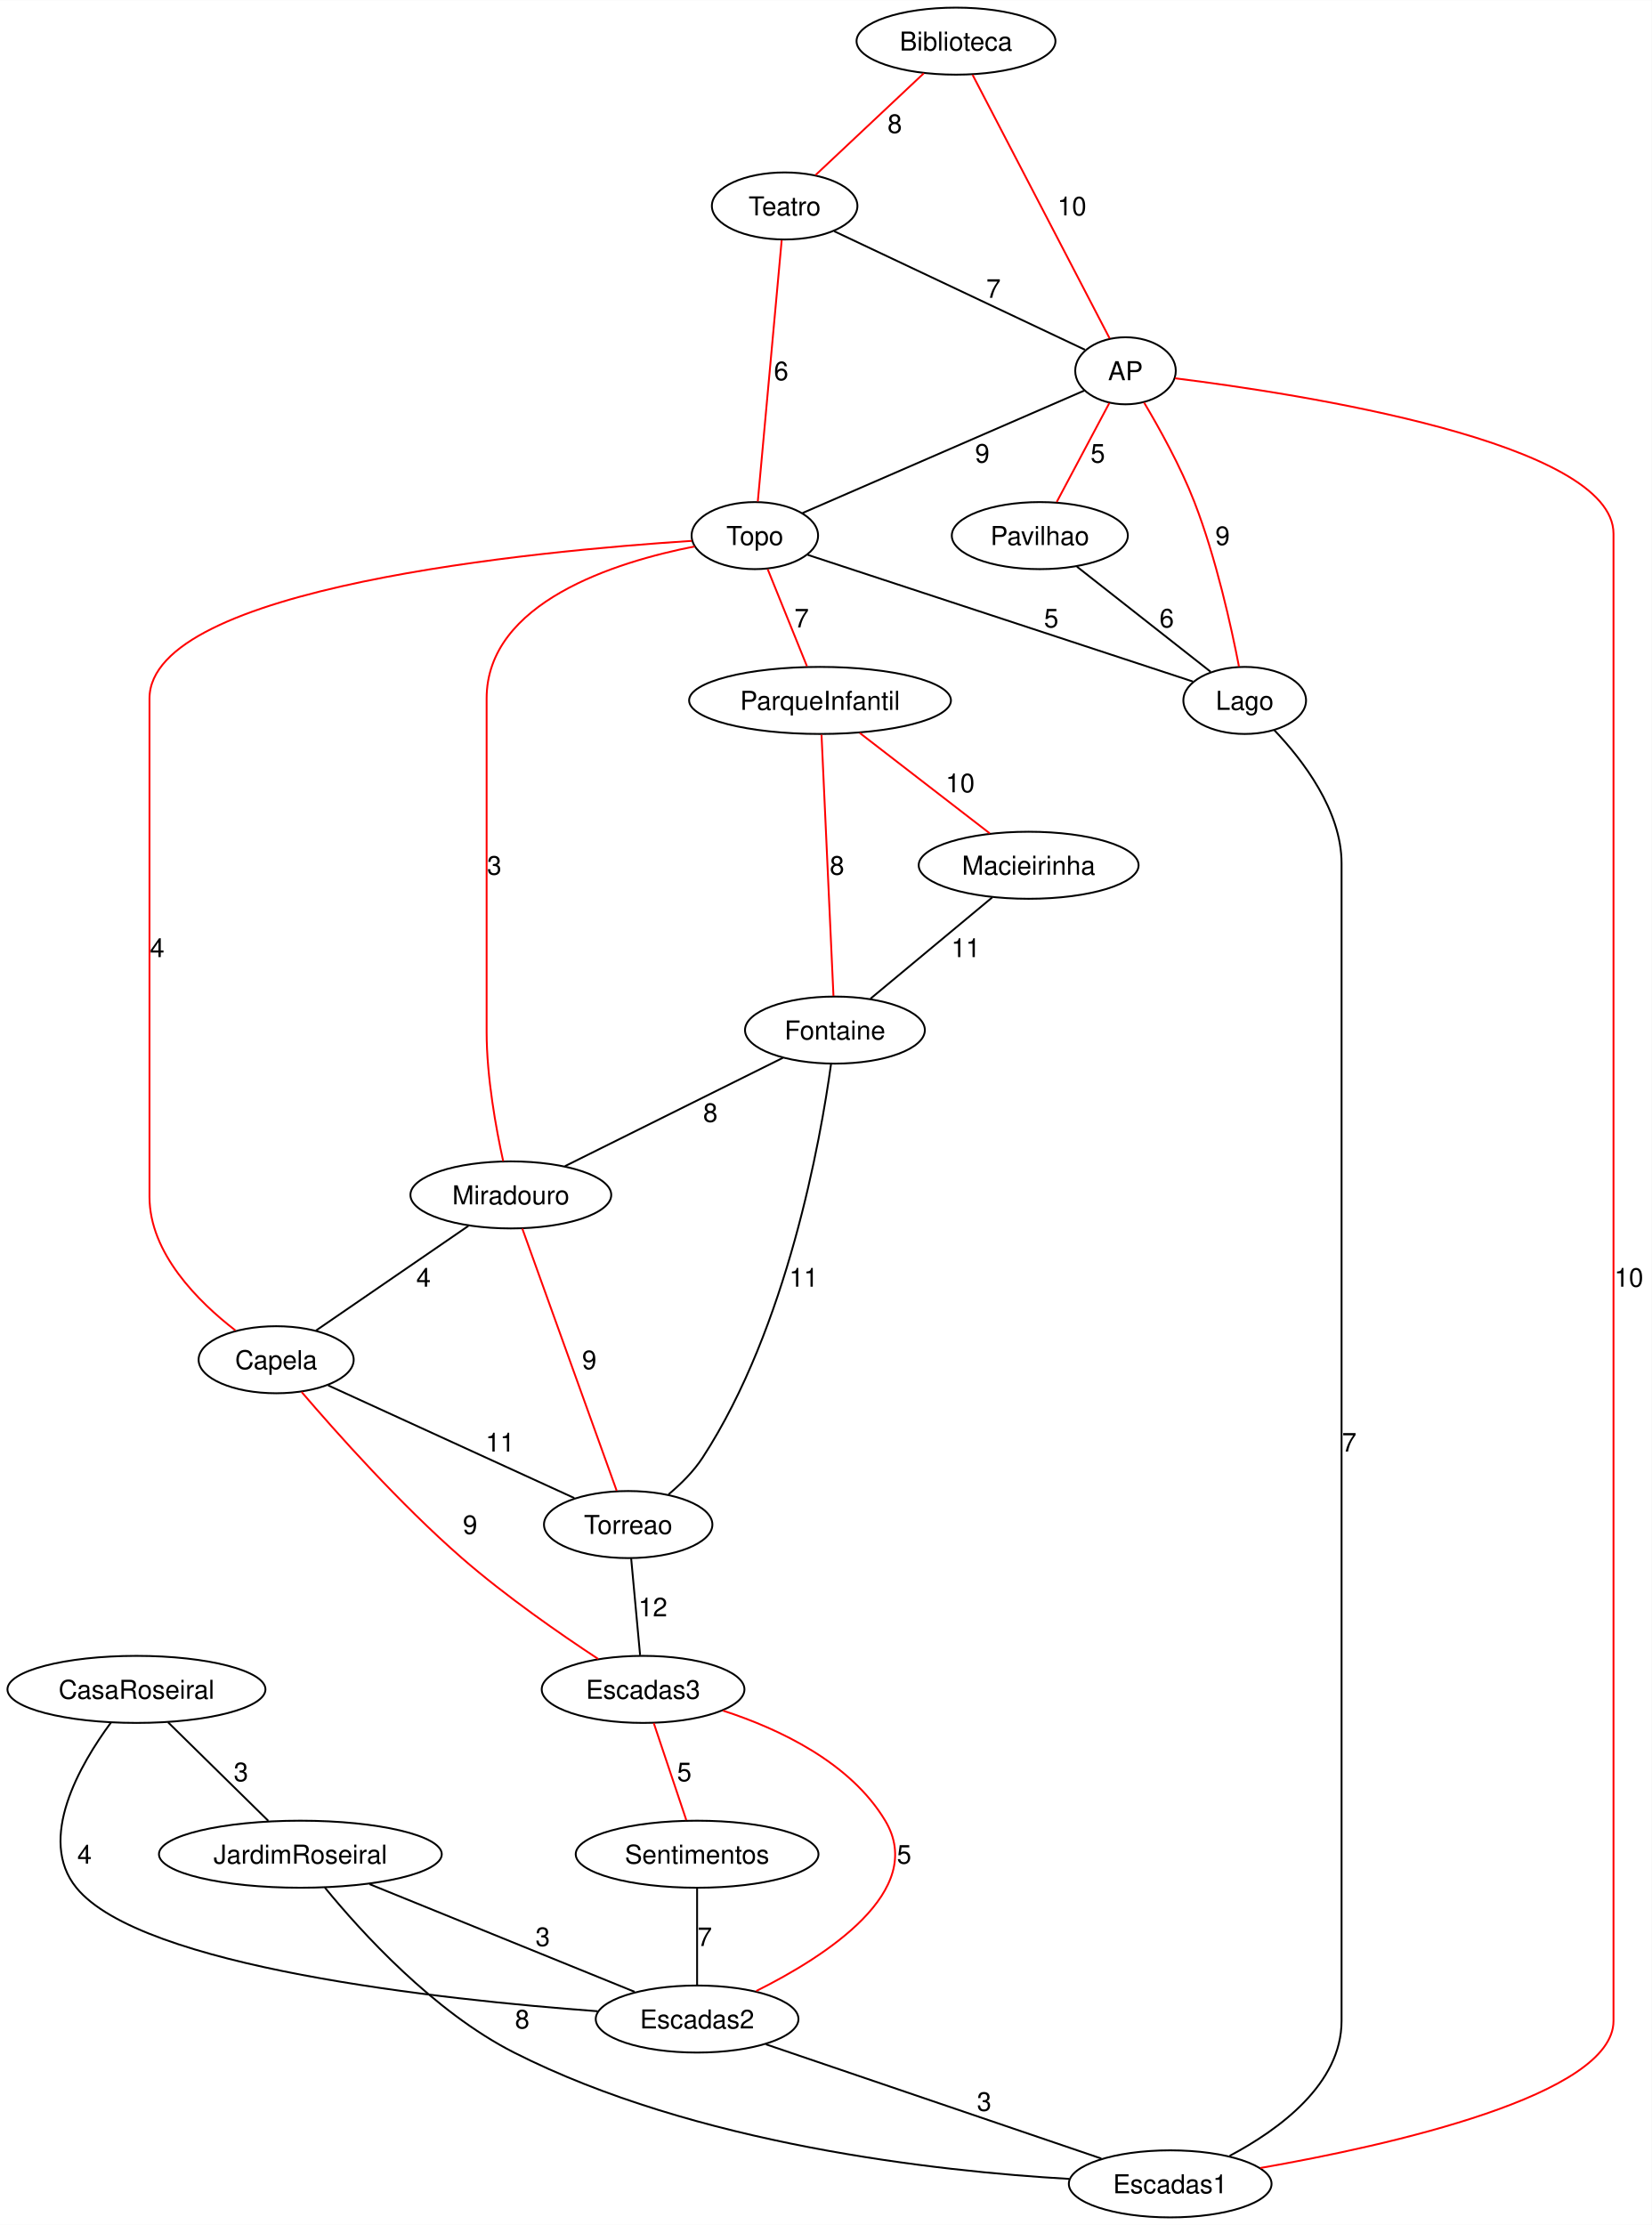
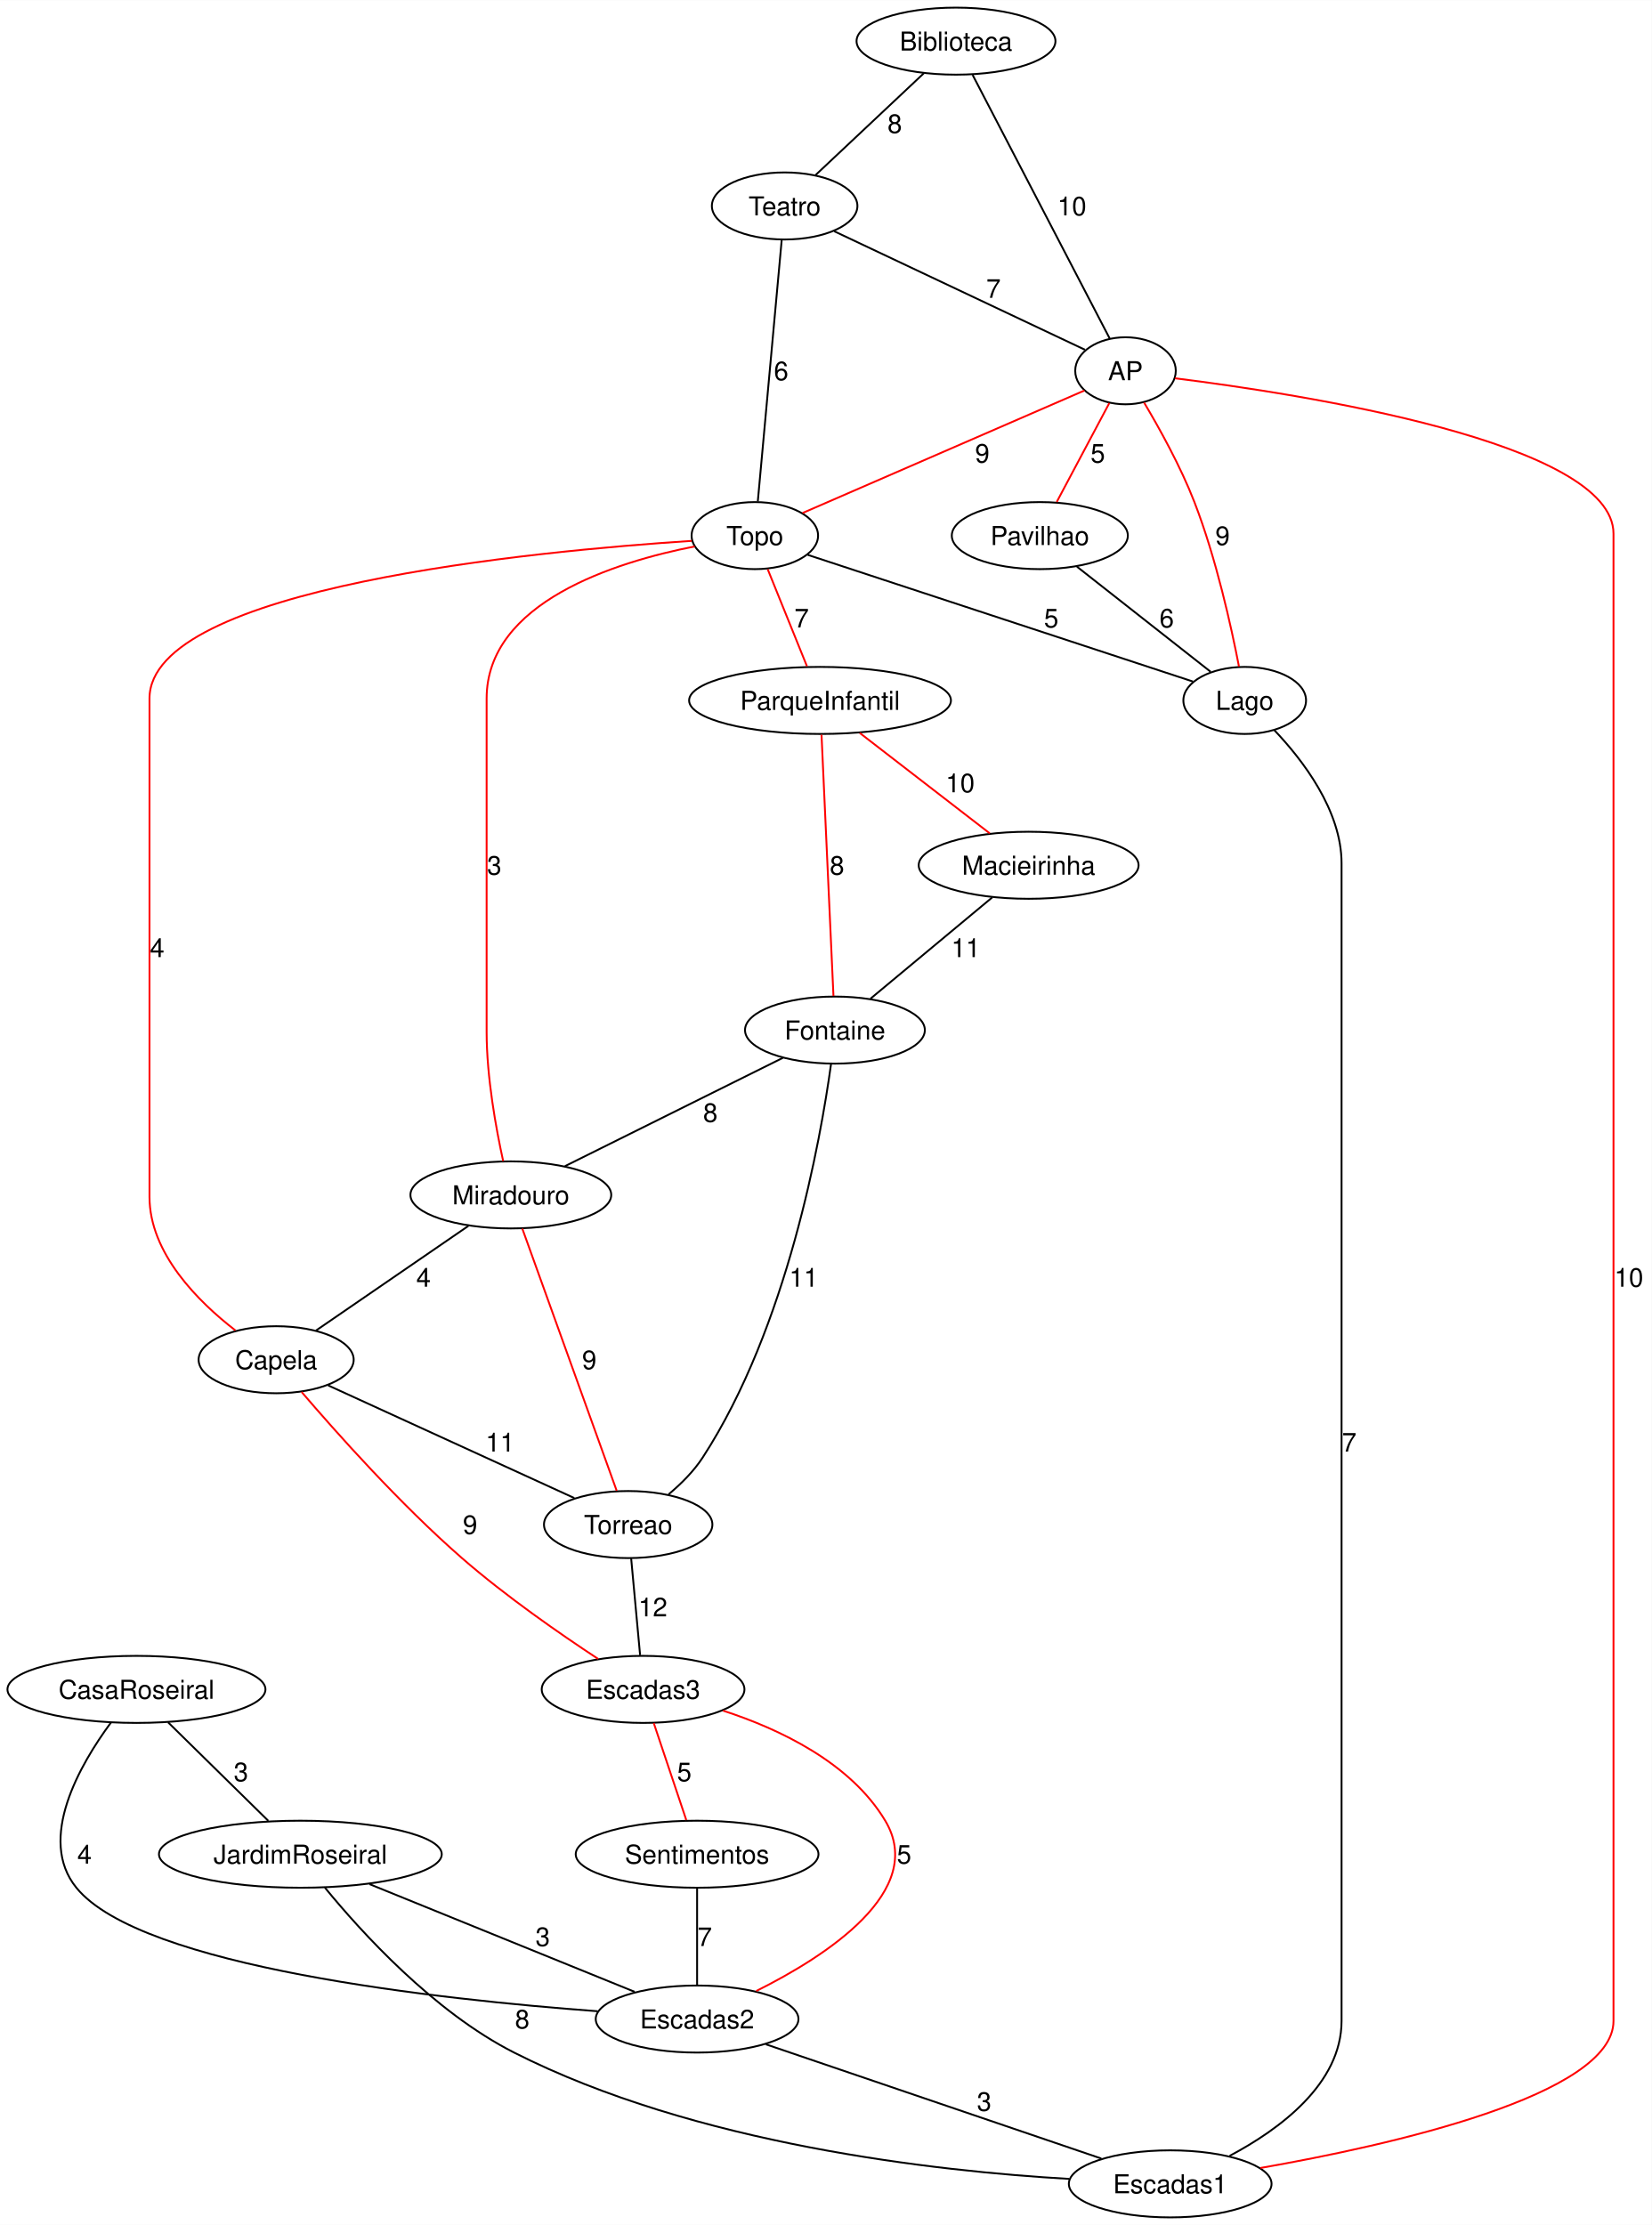
<svg xmlns="http://www.w3.org/2000/svg" width="887pt" height="1195pt" viewBox="0.00 0.00 886.76 1194.50">
  <g id="graph0" class="graph" transform="scale(1 1) rotate(0) translate(4 1190.5)">
    <polygon fill="white" stroke="none" points="-4,4 -4,-1190.5 882.76,-1190.5 882.76,4 -4,4" />
    <g id="node1" class="node">
      <ellipse fill="none" stroke="black" cx="509.26" cy="-1168.5" rx="53.4" ry="18" />
      <text text-anchor="middle" x="509.26" y="-1163.45" font-family="Helvetica,Arial,sans-serif" font-size="14.00">﻿Biblioteca</text>
    </g>
    <g id="node2" class="node">
      <ellipse fill="none" stroke="black" cx="417.26" cy="-1080" rx="39.07" ry="18" />
      <text text-anchor="middle" x="417.26" y="-1074.95" font-family="Helvetica,Arial,sans-serif" font-size="14.00">Teatro</text>
    </g>
    <g id="edge1" class="edge">
-       <path fill="none" stroke="red" d="M491.96,-1151.23C475.3,-1135.57 450.29,-1112.05 433.87,-1096.61" />
+       <path fill="none" stroke="black" d="M491.96,-1151.23C475.3,-1135.57 450.29,-1112.05 433.87,-1096.61" />
      <text text-anchor="middle" x="476.39" y="-1119.2" font-family="Helvetica,Arial,sans-serif" font-size="14.00">8</text>
    </g>
    <g id="node3" class="node">
      <ellipse fill="none" stroke="black" cx="600.26" cy="-991.5" rx="27" ry="18" />
      <text text-anchor="middle" x="600.26" y="-986.45" font-family="Helvetica,Arial,sans-serif" font-size="14.00">AP</text>
    </g>
    <g id="edge2" class="edge">
-       <path fill="none" stroke="red" d="M518.16,-1150.4C535.69,-1116.69 574.5,-1042.04 591.74,-1008.9" />
+       <path fill="none" stroke="black" d="M518.16,-1150.4C535.69,-1116.69 574.5,-1042.04 591.74,-1008.9" />
      <text text-anchor="middle" x="571.51" y="-1074.95" font-family="Helvetica,Arial,sans-serif" font-size="14.00">10</text>
    </g>
    <g id="edge3" class="edge">
      <path fill="none" stroke="black" d="M443.87,-1066.42C480.26,-1049.23 544.83,-1018.7 578.49,-1002.79" />
      <text text-anchor="middle" x="529.39" y="-1030.7" font-family="Helvetica,Arial,sans-serif" font-size="14.00">7</text>
    </g>
    <g id="node4" class="node">
      <ellipse fill="none" stroke="black" cx="401.26" cy="-903" rx="33.95" ry="18" />
      <text text-anchor="middle" x="401.26" y="-897.95" font-family="Helvetica,Arial,sans-serif" font-size="14.00">Topo</text>
    </g>
    <g id="edge4" class="edge">
-       <path fill="none" stroke="red" d="M415.67,-1061.58C412.61,-1028.04 405.91,-954.84 402.85,-921.35" />
+       <path fill="none" stroke="black" d="M415.67,-1061.58C412.61,-1028.04 405.91,-954.84 402.85,-921.35" />
      <text text-anchor="middle" x="415.39" y="-986.45" font-family="Helvetica,Arial,sans-serif" font-size="14.00">6</text>
    </g>
    <g id="edge6" class="edge">
-       <path fill="none" stroke="black" d="M578.21,-980.91C541.07,-964.77 466.26,-932.25 426.87,-915.13" />
+       <path fill="none" stroke="red" d="M578.21,-980.91C541.07,-964.77 466.26,-932.25 426.87,-915.13" />
      <text text-anchor="middle" x="523.39" y="-942.2" font-family="Helvetica,Arial,sans-serif" font-size="14.00">9</text>
    </g>
    <g id="node5" class="node">
      <ellipse fill="none" stroke="black" cx="554.26" cy="-903" rx="47.26" ry="18" />
      <text text-anchor="middle" x="554.26" y="-897.95" font-family="Helvetica,Arial,sans-serif" font-size="14.00">Pavilhao</text>
    </g>
    <g id="edge5" class="edge">
      <path fill="none" stroke="red" d="M591.61,-974.23C583.54,-959.06 571.55,-936.51 563.35,-921.08" />
      <text text-anchor="middle" x="585.39" y="-942.2" font-family="Helvetica,Arial,sans-serif" font-size="14.00">5</text>
    </g>
    <g id="node6" class="node">
      <ellipse fill="none" stroke="black" cx="664.26" cy="-814.5" rx="32.93" ry="18" />
      <text text-anchor="middle" x="664.26" y="-809.45" font-family="Helvetica,Arial,sans-serif" font-size="14.00">Lago</text>
    </g>
    <g id="edge7" class="edge">
      <path fill="none" stroke="red" d="M610.23,-974.45C618.42,-960.69 629.85,-940.12 637.26,-921 648.95,-890.86 657.07,-853.91 661.18,-832.7" />
      <text text-anchor="middle" x="652.39" y="-897.95" font-family="Helvetica,Arial,sans-serif" font-size="14.00">9</text>
    </g>
    <g id="node7" class="node">
      <ellipse fill="none" stroke="black" cx="624.26" cy="-18" rx="54.42" ry="18" />
      <text text-anchor="middle" x="624.26" y="-12.95" font-family="Helvetica,Arial,sans-serif" font-size="14.00">Escadas1</text>
    </g>
    <g id="edge8" class="edge">
      <path fill="none" stroke="red" d="M626.83,-987.48C693.44,-979.16 862.26,-953.22 862.26,-904 862.26,-904 862.26,-904 862.26,-105.5 862.26,-65.55 742.3,-38.72 672.71,-26.53" />
      <text text-anchor="middle" x="870.51" y="-499.7" font-family="Helvetica,Arial,sans-serif" font-size="14.00">10</text>
    </g>
    <g id="edge13" class="edge">
      <path fill="none" stroke="black" d="M429.66,-892.66C480.4,-875.97 586.02,-841.23 636.38,-824.67" />
      <text text-anchor="middle" x="560.39" y="-853.7" font-family="Helvetica,Arial,sans-serif" font-size="14.00">5</text>
    </g>
    <g id="node8" class="node">
      <ellipse fill="none" stroke="black" cx="436.26" cy="-814.5" rx="70.29" ry="18" />
      <text text-anchor="middle" x="436.26" y="-809.45" font-family="Helvetica,Arial,sans-serif" font-size="14.00">ParqueInfantil</text>
    </g>
    <g id="edge10" class="edge">
      <path fill="none" stroke="red" d="M408.18,-884.91C414.28,-869.84 423.12,-847.99 429.24,-832.85" />
      <text text-anchor="middle" x="426.39" y="-853.7" font-family="Helvetica,Arial,sans-serif" font-size="14.00">7</text>
    </g>
    <g id="node9" class="node">
      <ellipse fill="none" stroke="black" cx="270.26" cy="-549" rx="53.91" ry="18" />
      <text text-anchor="middle" x="270.26" y="-543.95" font-family="Helvetica,Arial,sans-serif" font-size="14.00">Miradouro</text>
    </g>
    <g id="edge11" class="edge">
      <path fill="none" stroke="red" d="M368.95,-897.19C326.49,-888.83 257.26,-867.27 257.26,-815.5 257.26,-815.5 257.26,-815.5 257.26,-636.5 257.26,-612.2 262.34,-584.49 266.15,-567.12" />
      <text text-anchor="middle" x="261.39" y="-720.95" font-family="Helvetica,Arial,sans-serif" font-size="14.00">3</text>
    </g>
    <g id="node10" class="node">
      <ellipse fill="none" stroke="black" cx="144.26" cy="-460.5" rx="41.63" ry="18" />
      <text text-anchor="middle" x="144.26" y="-455.45" font-family="Helvetica,Arial,sans-serif" font-size="14.00">Capela</text>
    </g>
    <g id="edge12" class="edge">
      <path fill="none" stroke="red" d="M367.4,-900.17C284.16,-894.77 76.26,-875.27 76.26,-815.5 76.26,-815.5 76.26,-815.5 76.26,-548 76.26,-517.63 102.5,-491.62 122.37,-476.26" />
      <text text-anchor="middle" x="80.39" y="-676.7" font-family="Helvetica,Arial,sans-serif" font-size="14.00">4</text>
    </g>
    <g id="edge9" class="edge">
      <path fill="none" stroke="black" d="M574.18,-886.34C594.62,-870.27 626.13,-845.49 645.95,-829.9" />
      <text text-anchor="middle" x="622.39" y="-853.7" font-family="Helvetica,Arial,sans-serif" font-size="14.00">6</text>
    </g>
    <g id="edge24" class="edge">
      <path fill="none" stroke="black" d="M680.15,-798.56C695.44,-782.48 716.26,-755.39 716.26,-727 716.26,-727 716.26,-727 716.26,-105.5 716.26,-71.63 682.76,-47.13 656.18,-33.04" />
      <text text-anchor="middle" x="720.39" y="-411.2" font-family="Helvetica,Arial,sans-serif" font-size="14.00">7</text>
    </g>
    <g id="node11" class="node">
      <ellipse fill="none" stroke="black" cx="548.26" cy="-726" rx="59.03" ry="18" />
      <text text-anchor="middle" x="548.26" y="-720.95" font-family="Helvetica,Arial,sans-serif" font-size="14.00">Macieirinha</text>
    </g>
    <g id="edge14" class="edge">
      <path fill="none" stroke="red" d="M457.59,-797.03C477.65,-781.54 507.49,-758.49 527.39,-743.12" />
      <text text-anchor="middle" x="511.51" y="-765.2" font-family="Helvetica,Arial,sans-serif" font-size="14.00">10</text>
    </g>
    <g id="node12" class="node">
      <ellipse fill="none" stroke="black" cx="444.26" cy="-637.5" rx="48.28" ry="18" />
      <text text-anchor="middle" x="444.26" y="-632.45" font-family="Helvetica,Arial,sans-serif" font-size="14.00">Fontaine</text>
    </g>
    <g id="edge15" class="edge">
      <path fill="none" stroke="red" d="M437.06,-796.08C438.59,-762.54 441.94,-689.34 443.47,-655.85" />
      <text text-anchor="middle" x="445.39" y="-720.95" font-family="Helvetica,Arial,sans-serif" font-size="14.00">8</text>
    </g>
    <g id="edge19" class="edge">
      <path fill="none" stroke="black" d="M247.45,-532.34C224.19,-516.37 188.38,-491.79 165.65,-476.18" />
      <text text-anchor="middle" x="223.39" y="-499.7" font-family="Helvetica,Arial,sans-serif" font-size="14.00">4</text>
    </g>
    <g id="node13" class="node">
      <ellipse fill="none" stroke="black" cx="333.26" cy="-372" rx="45.21" ry="18" />
      <text text-anchor="middle" x="333.26" y="-366.95" font-family="Helvetica,Arial,sans-serif" font-size="14.00">Torreao</text>
    </g>
    <g id="edge20" class="edge">
      <path fill="none" stroke="red" d="M276.42,-530.9C288.46,-497.45 315.02,-423.68 327.08,-390.17" />
      <text text-anchor="middle" x="312.39" y="-455.45" font-family="Helvetica,Arial,sans-serif" font-size="14.00">9</text>
    </g>
    <g id="edge21" class="edge">
      <path fill="none" stroke="black" d="M172.15,-446.74C207.58,-430.52 268.41,-402.68 304.33,-386.24" />
      <text text-anchor="middle" x="264.51" y="-411.2" font-family="Helvetica,Arial,sans-serif" font-size="14.00">11</text>
    </g>
    <g id="node14" class="node">
      <ellipse fill="none" stroke="black" cx="341.26" cy="-283.5" rx="54.42" ry="18" />
      <text text-anchor="middle" x="341.26" y="-278.45" font-family="Helvetica,Arial,sans-serif" font-size="14.00">Escadas3</text>
    </g>
    <g id="edge22" class="edge">
      <path fill="none" stroke="red" d="M157.92,-443.2C176.36,-421.64 210.76,-382.99 244.01,-354 267.48,-333.55 296.83,-313.2 317.12,-299.86" />
      <text text-anchor="middle" x="248.39" y="-366.95" font-family="Helvetica,Arial,sans-serif" font-size="14.00">9</text>
    </g>
    <g id="edge16" class="edge">
      <path fill="none" stroke="black" d="M528.7,-708.73C509.99,-693.17 481.95,-669.84 463.39,-654.4" />
      <text text-anchor="middle" x="514.51" y="-676.7" font-family="Helvetica,Arial,sans-serif" font-size="14.00">11</text>
    </g>
    <g id="edge17" class="edge">
      <path fill="none" stroke="black" d="M416.31,-622.6C384.22,-606.65 331.85,-580.62 299.31,-564.44" />
      <text text-anchor="middle" x="377.39" y="-588.2" font-family="Helvetica,Arial,sans-serif" font-size="14.00">8</text>
    </g>
    <g id="edge18" class="edge">
      <path fill="none" stroke="black" d="M442.14,-619.08C436.59,-578.94 418.79,-478 373.26,-408 368.44,-400.57 361.6,-393.8 354.95,-388.22" />
      <text text-anchor="middle" x="427.51" y="-499.7" font-family="Helvetica,Arial,sans-serif" font-size="14.00">11</text>
    </g>
    <g id="edge23" class="edge">
      <path fill="none" stroke="black" d="M334.85,-353.91C336.24,-338.84 338.26,-316.99 339.66,-301.85" />
      <text text-anchor="middle" x="346.51" y="-322.7" font-family="Helvetica,Arial,sans-serif" font-size="14.00">12</text>
    </g>
    <g id="node15" class="node">
      <ellipse fill="none" stroke="black" cx="370.26" cy="-195" rx="65.17" ry="18" />
      <text text-anchor="middle" x="370.26" y="-189.95" font-family="Helvetica,Arial,sans-serif" font-size="14.00">Sentimentos</text>
    </g>
    <g id="edge25" class="edge">
      <path fill="none" stroke="red" d="M346.99,-265.41C352.05,-250.34 359.37,-228.49 364.45,-213.35" />
      <text text-anchor="middle" x="363.39" y="-234.2" font-family="Helvetica,Arial,sans-serif" font-size="14.00">5</text>
    </g>
    <g id="node16" class="node">
      <ellipse fill="none" stroke="black" cx="370.26" cy="-106.5" rx="54.42" ry="18" />
      <text text-anchor="middle" x="370.26" y="-101.45" font-family="Helvetica,Arial,sans-serif" font-size="14.00">Escadas2</text>
    </g>
    <g id="edge26" class="edge">
      <path fill="none" stroke="red" d="M384.21,-272.08C414.36,-262.27 452.52,-244.28 471.26,-213 493.88,-175.26 439.45,-140.22 402.02,-121.55" />
      <text text-anchor="middle" x="481.39" y="-189.95" font-family="Helvetica,Arial,sans-serif" font-size="14.00">5</text>
    </g>
    <g id="edge27" class="edge">
      <path fill="none" stroke="black" d="M370.26,-176.91C370.26,-161.84 370.26,-139.99 370.26,-124.85" />
      <text text-anchor="middle" x="374.39" y="-145.7" font-family="Helvetica,Arial,sans-serif" font-size="14.00">7</text>
    </g>
    <g id="edge32" class="edge">
      <path fill="none" stroke="black" d="M407.2,-92.92C455.36,-76.52 539.11,-48 587.29,-31.59" />
      <text text-anchor="middle" x="524.39" y="-57.2" font-family="Helvetica,Arial,sans-serif" font-size="14.00">3</text>
    </g>
    <g id="node17" class="node">
      <ellipse fill="none" stroke="black" cx="69.26" cy="-283.5" rx="69.26" ry="18" />
      <text text-anchor="middle" x="69.26" y="-278.45" font-family="Helvetica,Arial,sans-serif" font-size="14.00">CasaRoseiral</text>
    </g>
    <g id="edge29" class="edge">
      <path fill="none" stroke="black" d="M55.56,-265.69C38.97,-243.21 15.75,-203.16 37.01,-177 71.69,-134.35 231.9,-116.99 316.92,-110.68" />
      <text text-anchor="middle" x="41.39" y="-189.95" font-family="Helvetica,Arial,sans-serif" font-size="14.00">4</text>
    </g>
    <g id="node18" class="node">
      <ellipse fill="none" stroke="black" cx="157.26" cy="-195" rx="75.92" ry="18" />
      <text text-anchor="middle" x="157.26" y="-189.95" font-family="Helvetica,Arial,sans-serif" font-size="14.00">JardimRoseiral</text>
    </g>
    <g id="edge28" class="edge">
      <path fill="none" stroke="black" d="M86.23,-265.82C101.71,-250.6 124.49,-228.22 140.05,-212.92" />
      <text text-anchor="middle" x="125.39" y="-234.2" font-family="Helvetica,Arial,sans-serif" font-size="14.00">3</text>
    </g>
    <g id="edge31" class="edge">
      <path fill="none" stroke="black" d="M170.44,-177.05C189.92,-153.25 228.81,-110.4 272.01,-88.5 369.31,-39.18 498.19,-24.81 570.01,-20.66" />
      <text text-anchor="middle" x="276.39" y="-101.45" font-family="Helvetica,Arial,sans-serif" font-size="14.00">8</text>
    </g>
    <g id="edge30" class="edge">
      <path fill="none" stroke="black" d="M194.37,-178.93C234.53,-162.62 298.03,-136.84 336.74,-121.11" />
      <text text-anchor="middle" x="287.39" y="-145.7" font-family="Helvetica,Arial,sans-serif" font-size="14.00">3</text>
    </g>
  </g>
</svg>
